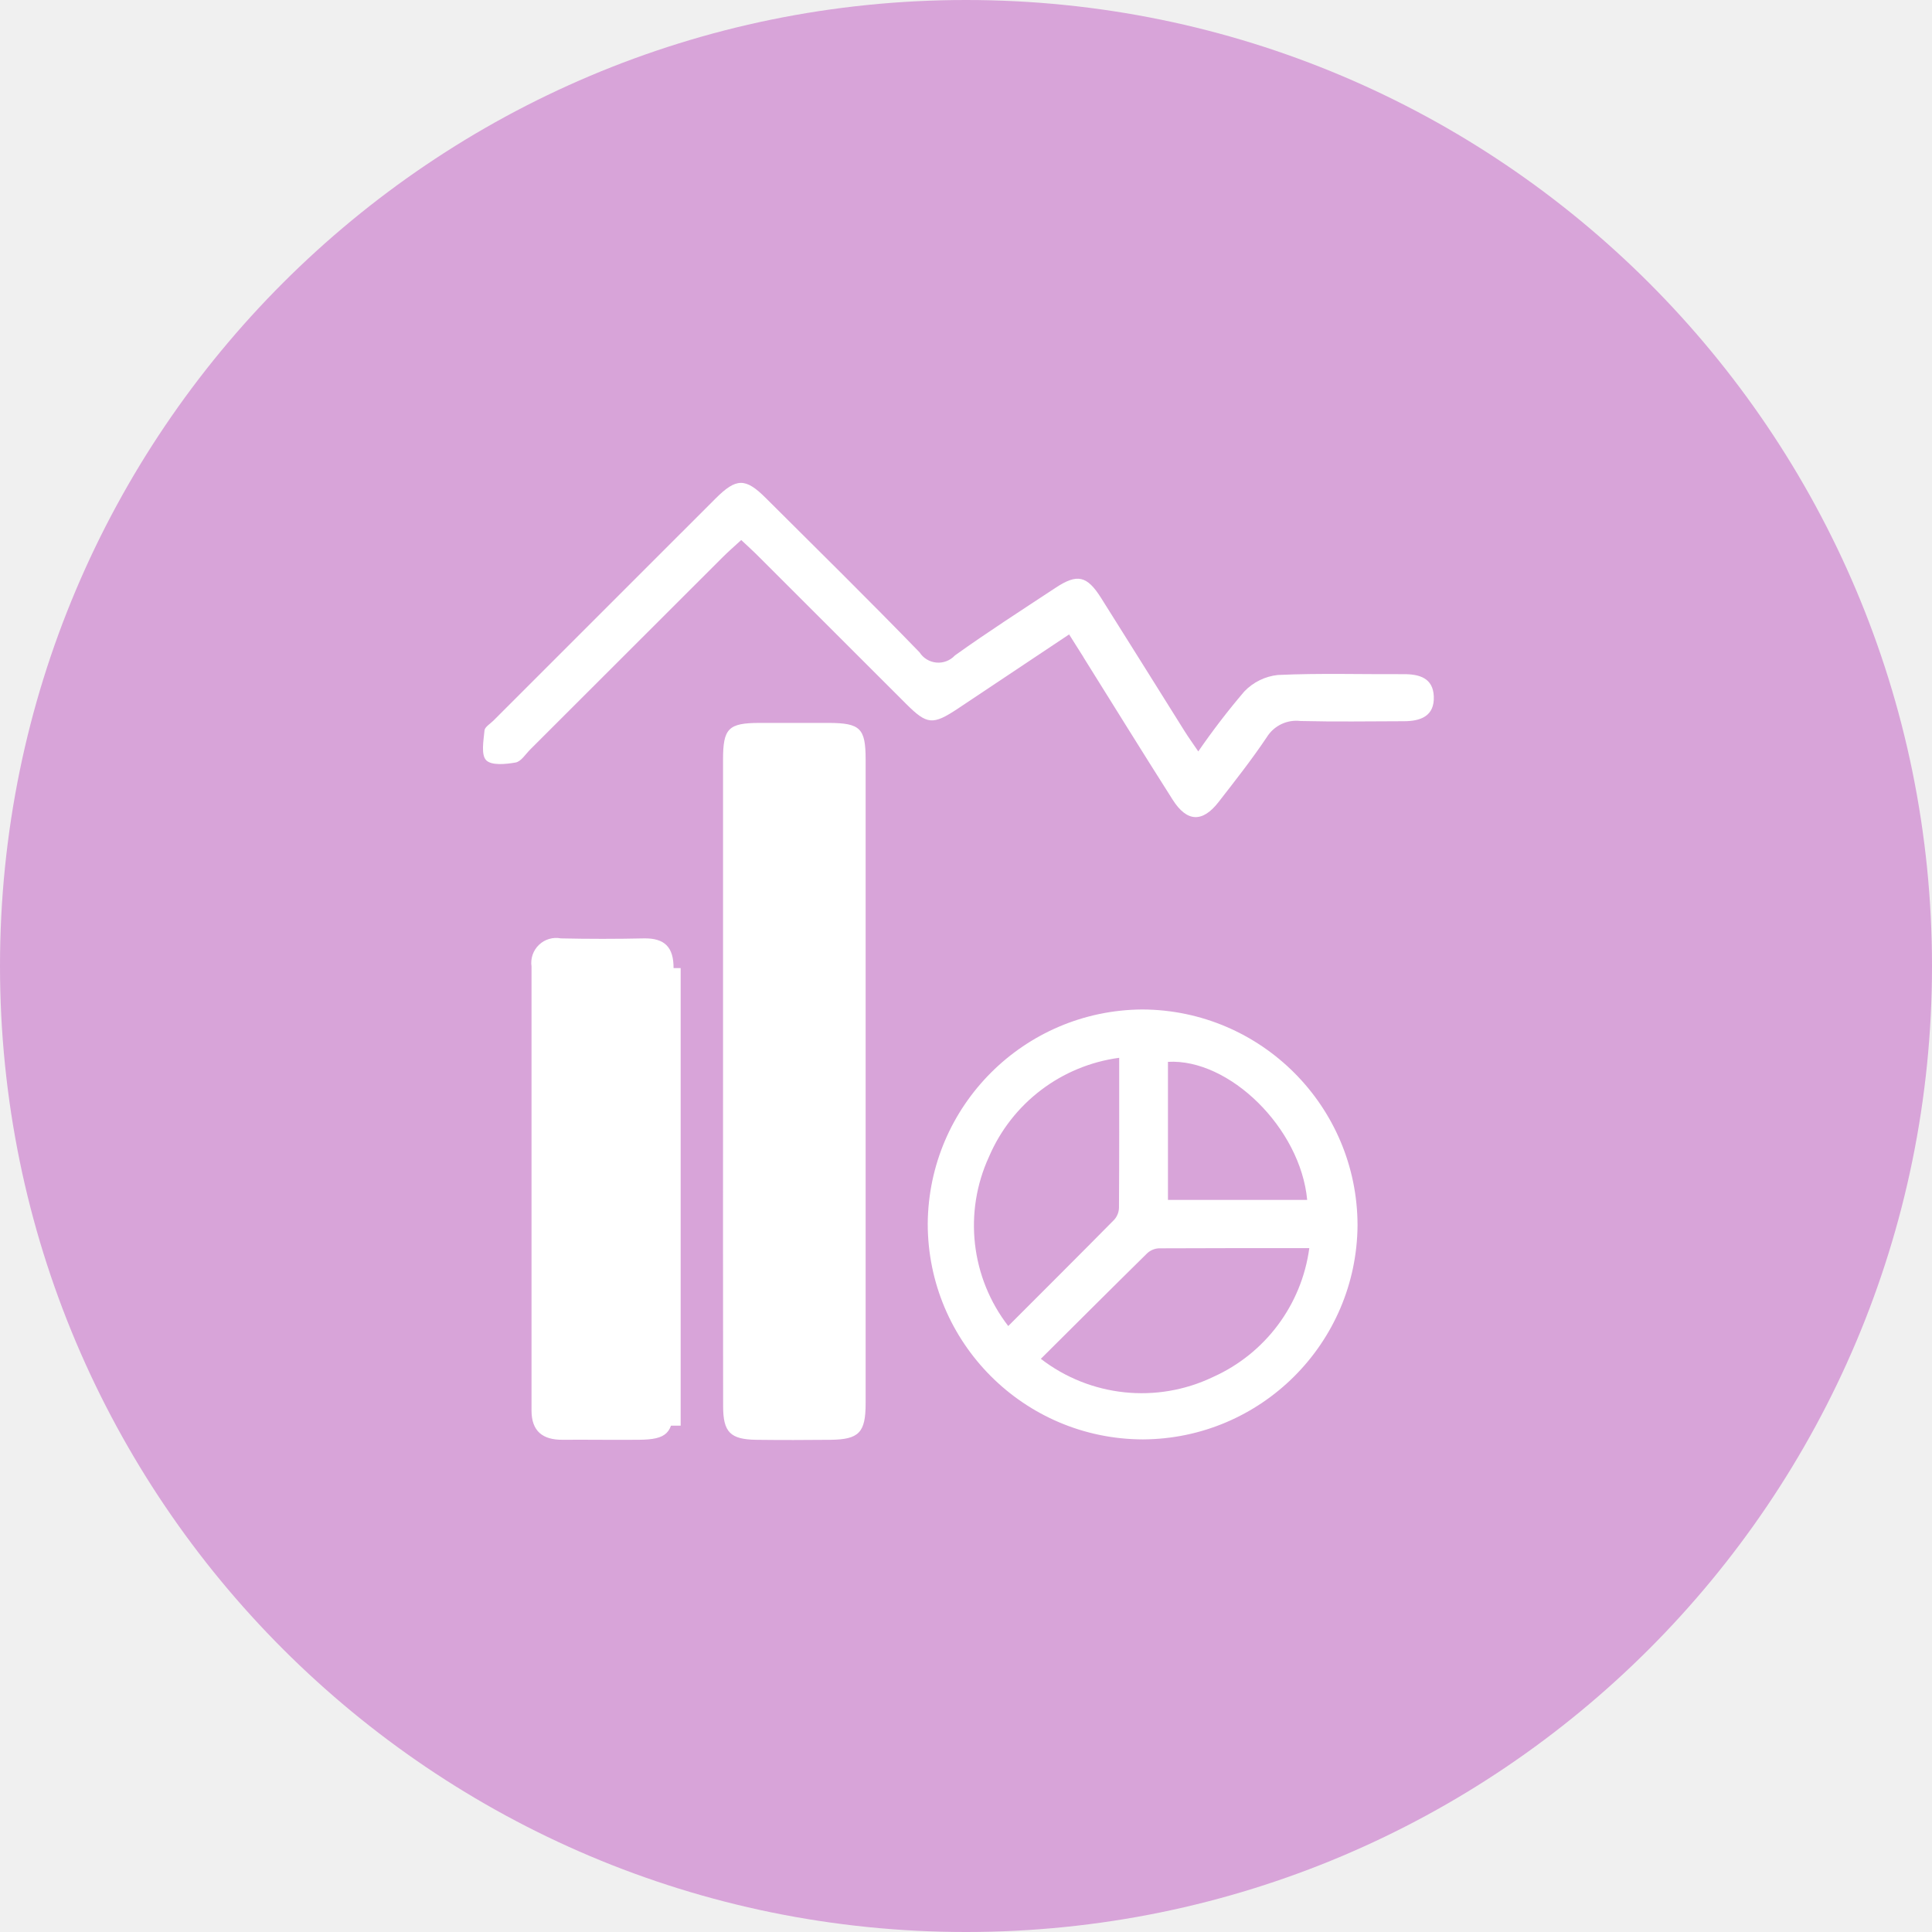
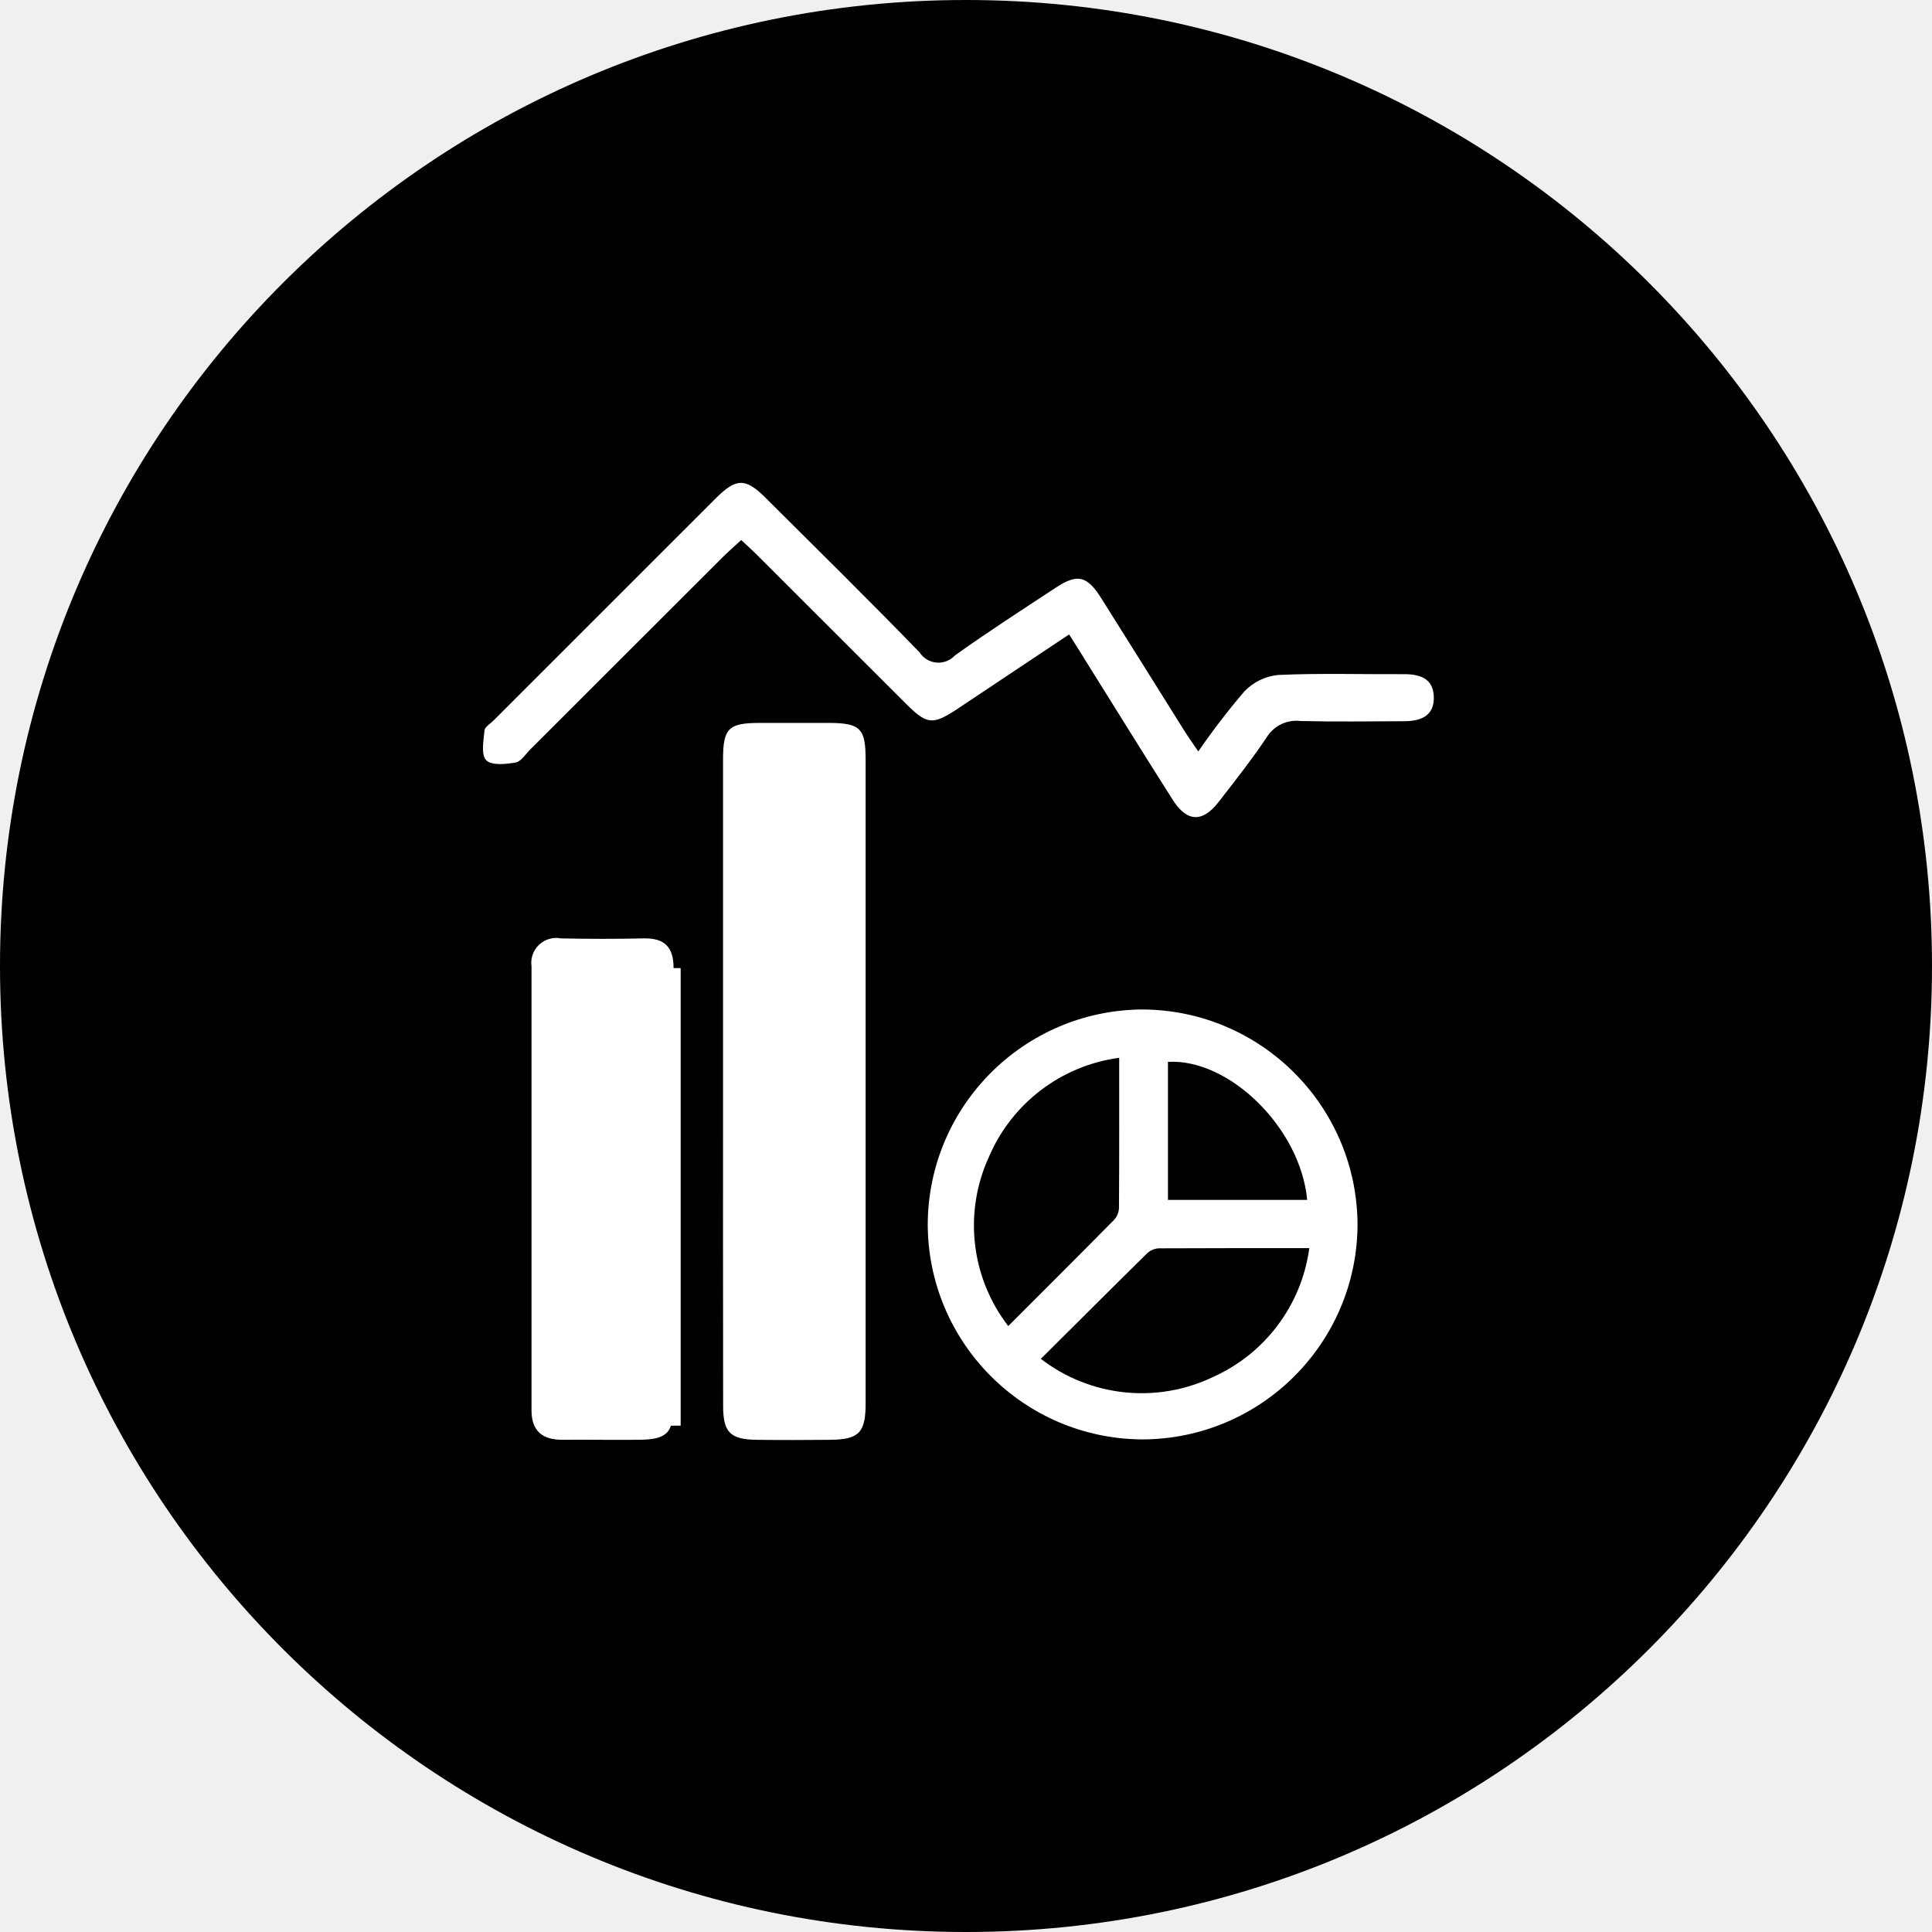
<svg xmlns="http://www.w3.org/2000/svg" data-name="Component 20 – 1" width="62" height="62" viewBox="0 0 62 62">
  <g data-name="Group 47">
    <g data-name="Group 31">
-       <circle data-name="Ellipse 1" cx="31" cy="31" r="31" fill="#d8a4d9" />
+       <circle data-name="Ellipse 1" cx="31" cy="31" r="31" fill="currentColor" />
    </g>
  </g>
  <g data-name="Group 169" fill="#fff">
    <path data-name="Path 647" d="M43.565 39.321a6.922 6.922 0 01-6.886 6.871 6.922 6.922 0 01-6.907-6.921 6.928 6.928 0 016.885-6.876 6.936 6.936 0 016.908 6.926zm-11.209 3.233c1.167-1.168 2.288-2.284 3.4-3.411a.6.6 0 00.153-.381c.011-1.577.007-3.155.007-4.816a5.31 5.31 0 00-4.177 3.173 5.278 5.278 0 00.617 5.435zm1.045 1.052a5.3 5.3 0 005.525.584 5.308 5.308 0 003.091-4.137c-1.671 0-3.251 0-4.832.007a.6.6 0 00-.376.164c-1.124 1.106-2.24 2.222-3.407 3.382zm8.548-5.1c-.216-2.311-2.505-4.542-4.468-4.43v4.43zm-18.746-3.825v-10.3c0-1.007.171-1.178 1.163-1.182h2.233c1.008.005 1.179.173 1.18 1.168v20.67c0 .937-.213 1.157-1.128 1.168-.792.008-1.585.01-2.377 0-.838-.012-1.068-.243-1.068-1.078q-.006-5.228-.003-10.448zm1.56-9.974v19.944h1.441V24.707zm10.006-3.615c.954 1.526 1.9 3.057 2.866 4.576.456.717.954.735 1.47.07.531-.683 1.067-1.363 1.547-2.08a1.113 1.113 0 011.082-.52c1.1.027 2.209.01 3.315.007.538 0 .991-.162.963-.8-.025-.585-.461-.714-.972-.71-1.345.007-2.691-.036-4.033.026a1.744 1.744 0 00-1.076.529 23.554 23.554 0 00-1.477 1.924c-.182-.268-.317-.456-.441-.653-.893-1.422-1.779-2.849-2.676-4.269-.456-.722-.766-.79-1.466-.327-1.082.714-2.174 1.415-3.227 2.169a.72.72 0 01-1.135-.1c-1.621-1.673-3.282-3.306-4.933-4.951-.654-.653-.947-.649-1.612.014q-3.569 3.564-7.133 7.132c-.1.1-.274.2-.283.314-.03.325-.116.775.053.952s.63.13.944.075c.177-.031.322-.271.475-.423q3.085-3.08 6.167-6.161c.182-.182.376-.351.6-.556.228.215.421.388.6.571l4.689 4.685c.675.674.857.689 1.666.152 1.158-.77 2.315-1.544 3.567-2.379.184.293.321.511.46.729zm-13.16 17.03v6.982c0 .886-.21 1.093-1.105 1.1-.816.008-1.632-.006-2.447 0-.642.006-1-.276-1-.939V31.014a.8.8 0 01.944-.9q1.331.029 2.663 0c.67-.013.955.288.951.955-.014 2.347-.006 4.698-.005 7.049zm-1.461 6.54v-.846-11.014c0-1.3 0-1.3-1.291-1.215a1.166 1.166 0 00-.265.083v12.993z" fill-rule="evenodd" />
    <path data-name="Rectangle 788" d="M17.764 31.067h4.079v14.684h-4.079z" />
    <path data-name="Rectangle 789" d="M23.474 24.541h3.263v21.211h-3.263z" />
  </g>
</svg>
